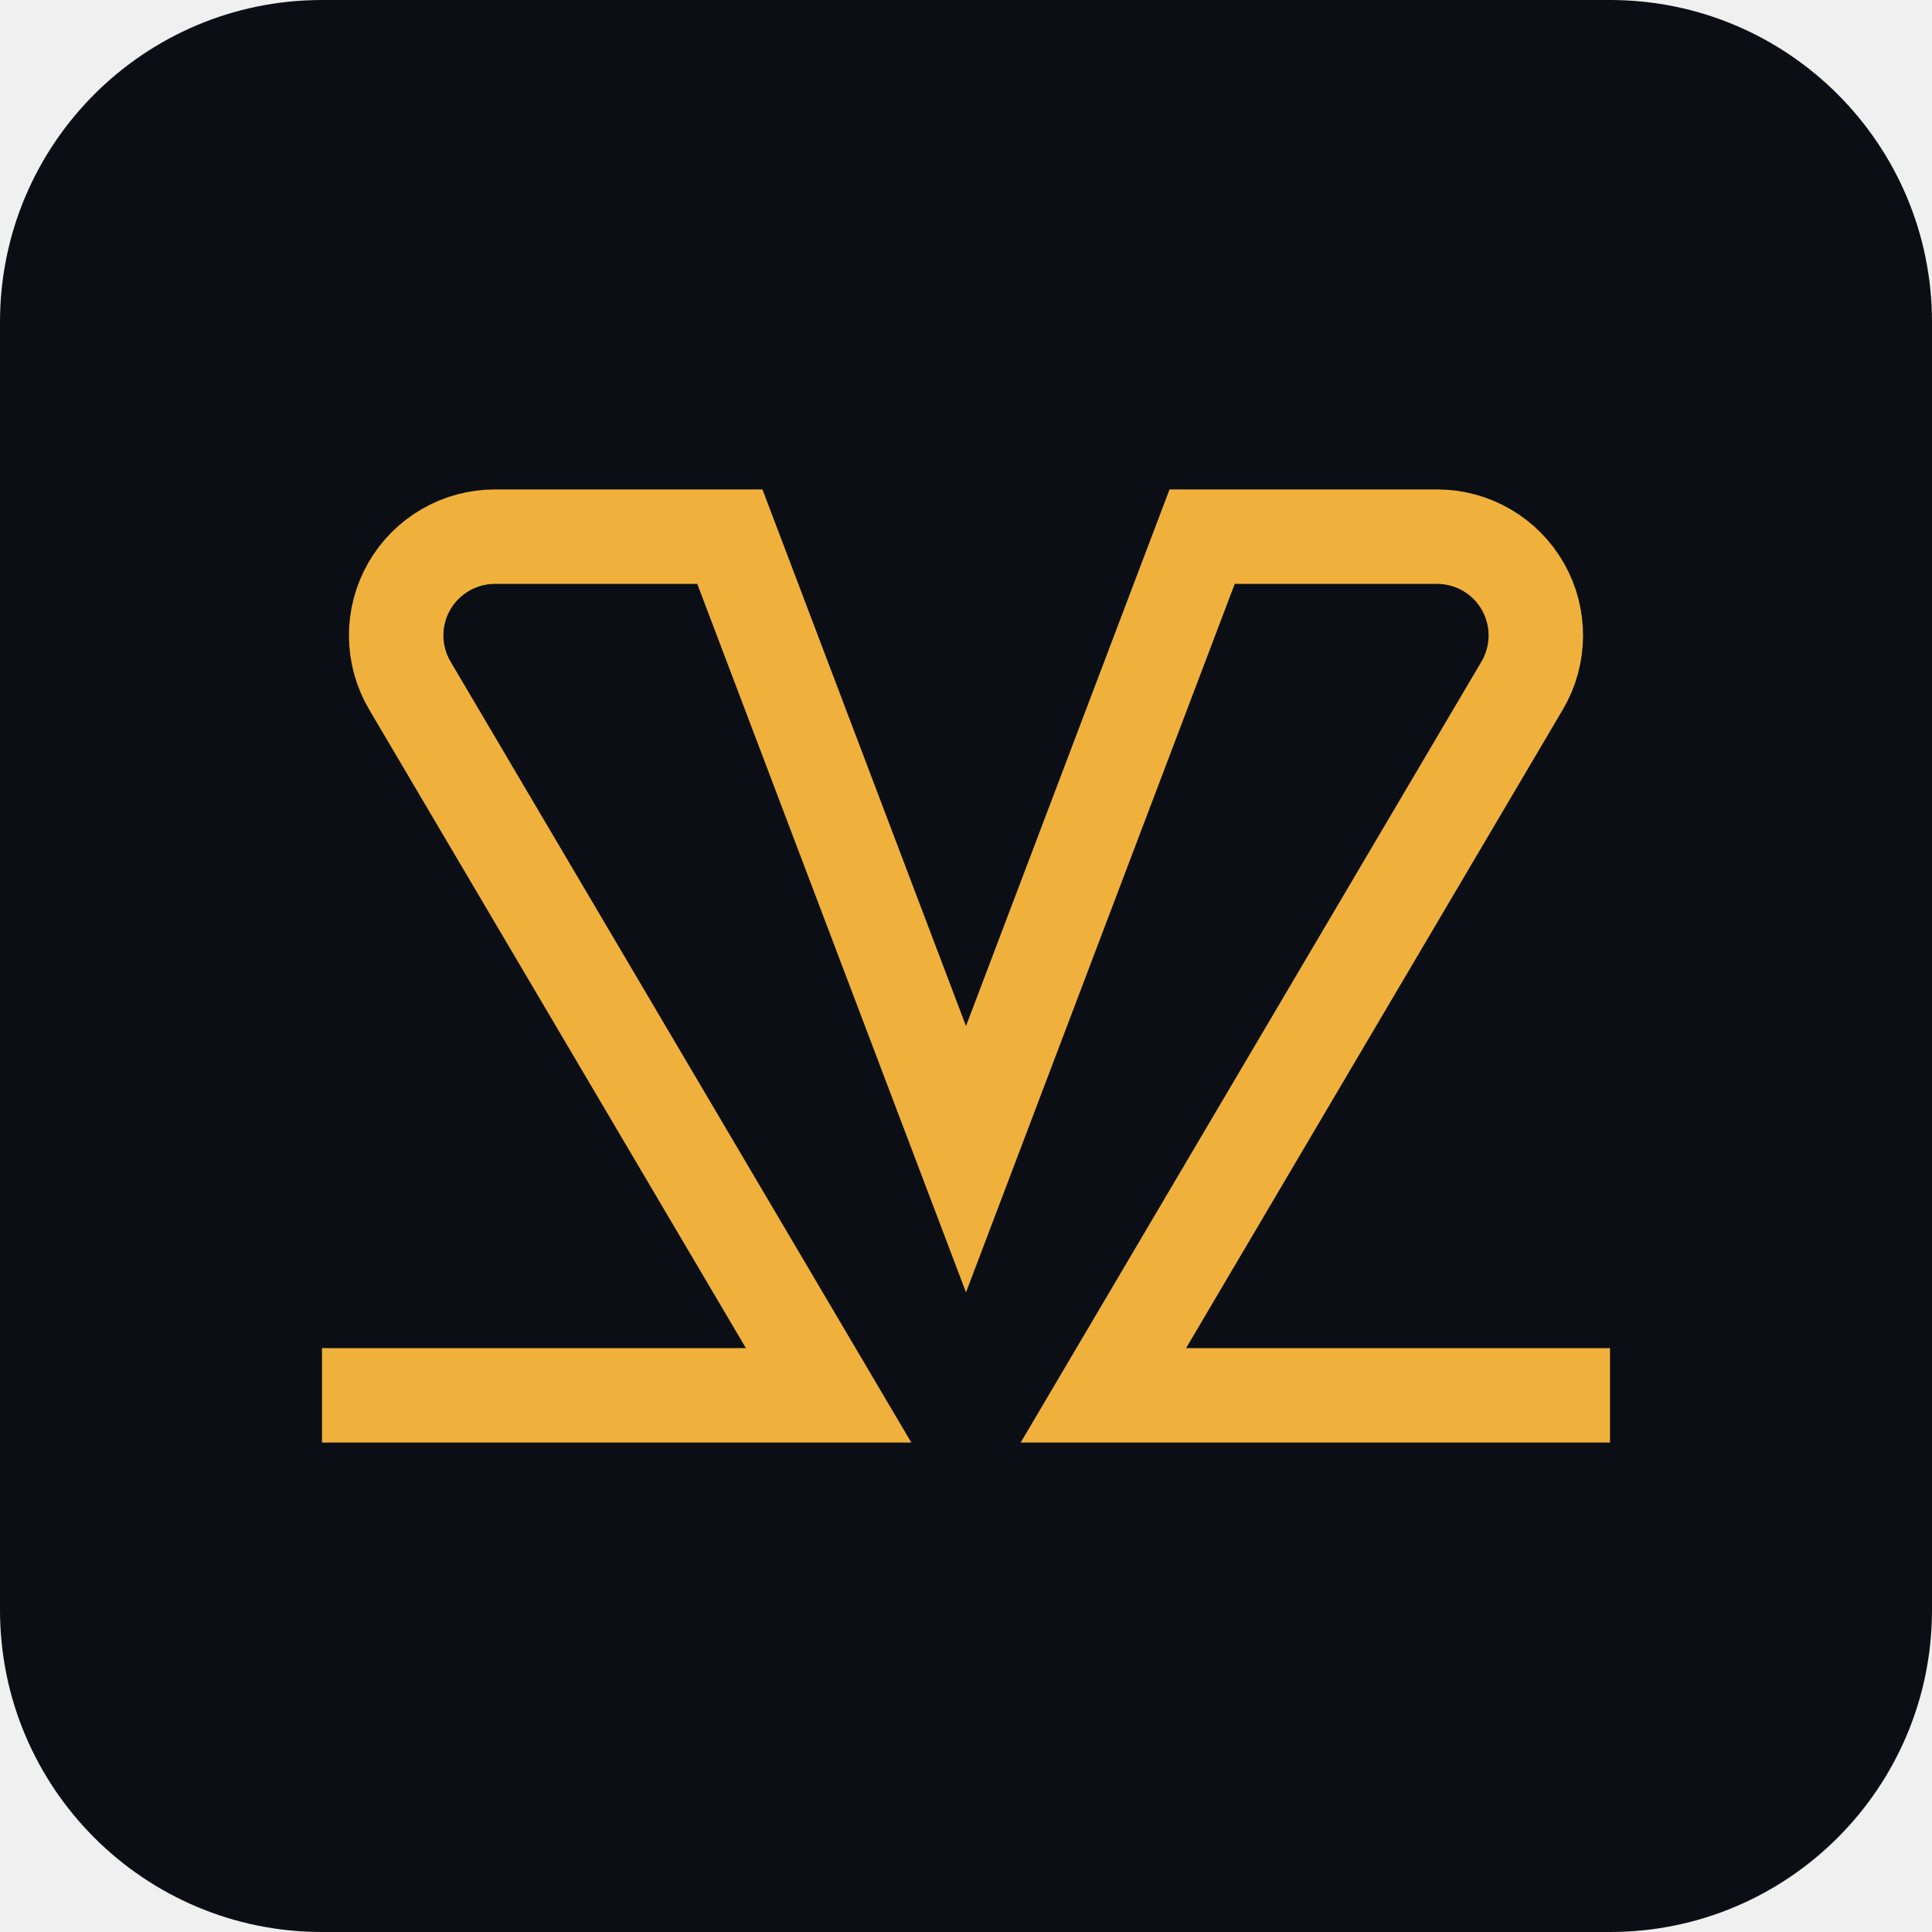
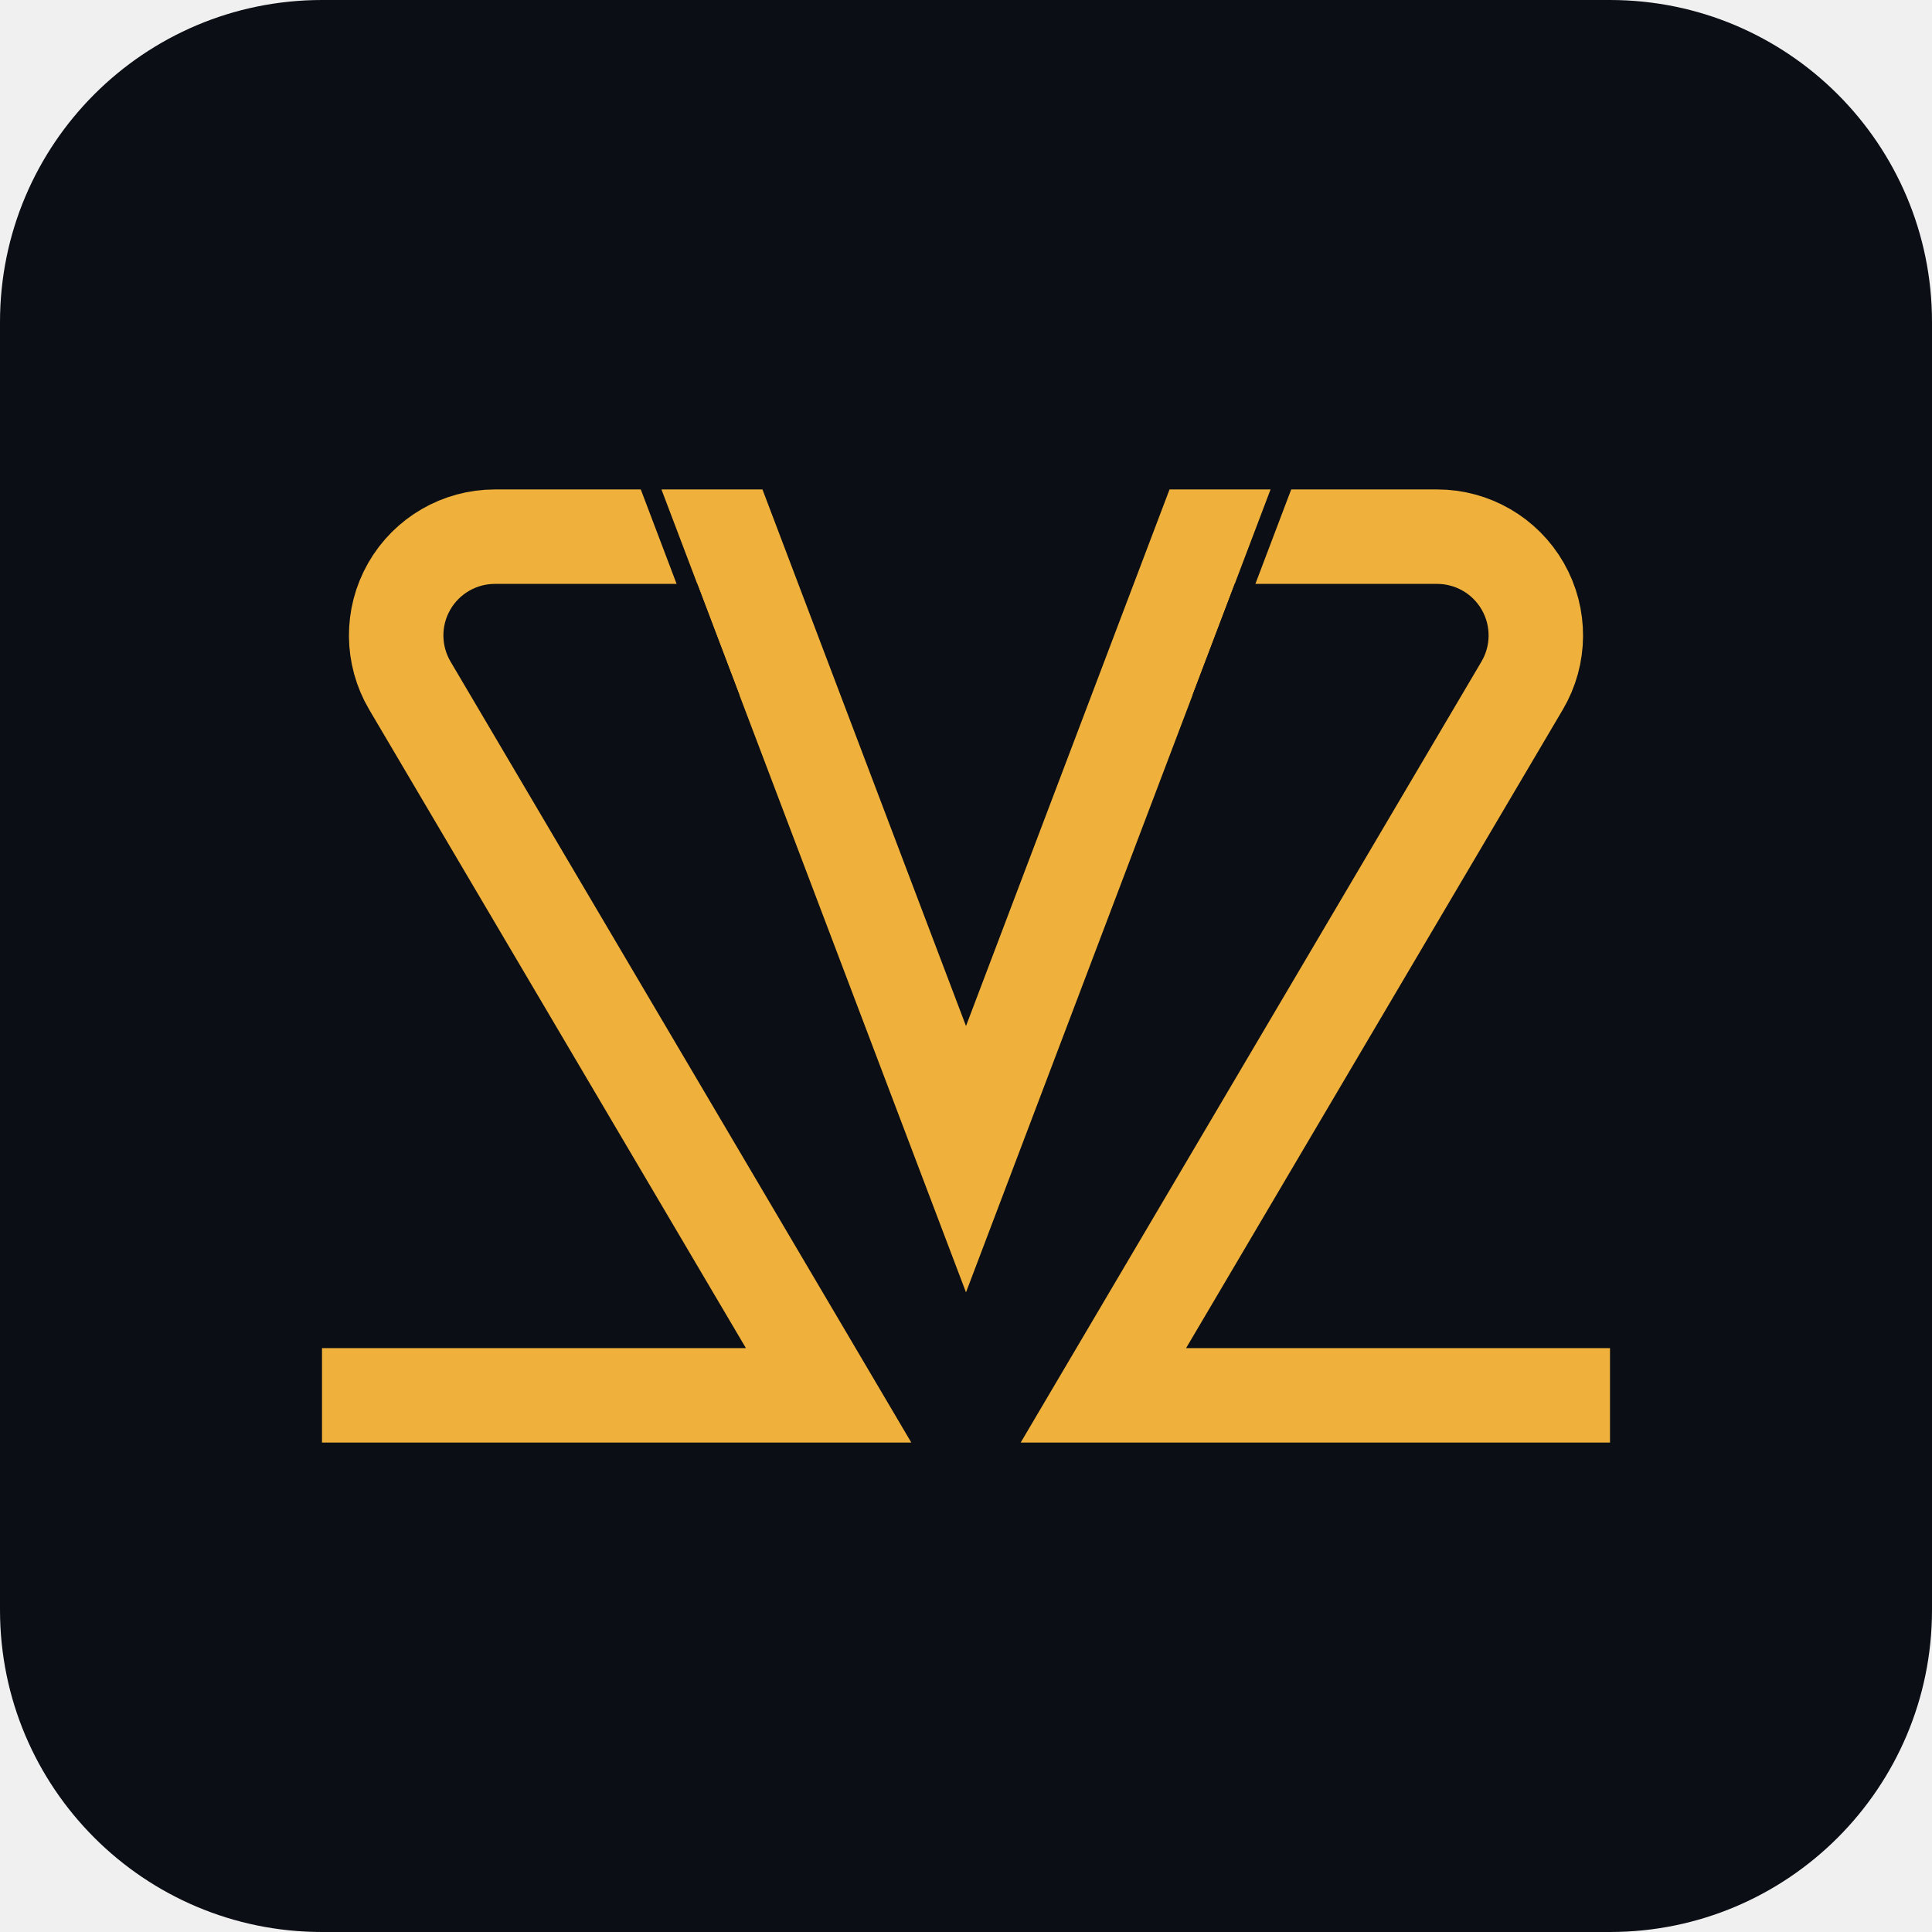
<svg xmlns="http://www.w3.org/2000/svg" viewBox="-450.0 -250.0 900.0 900.0" width="1024" height="1024">
  <rect x="-450.0" y="-250.0" width="900.0" height="900.0" rx="150" fill="#0B0F15" />
-   <path d="M300.00,400.00 L64.00,400.00 L259.07,69.37 A46,46 0 0 0 219.45,0.00 L110.00,0.00 L0.00,290.00 L-110.00,0.00 L-219.45,0.00 A46,46 0 0 0 -259.07,69.37 L-64.00,400.00 L-300.00,400.00" fill="none" stroke="#F0B13C" stroke-width="44" stroke-linejoin="miter" stroke-miterlimit="12" stroke-linecap="butt" />
+   <mask id="szvcut-soft" maskUnits="userSpaceOnUse" x="-500" y="-200" width="1000" height="800">
+     <rect x="-500" y="-200" width="1000" height="800" fill="#fff" />
+     <line x1="153.50" y1="-39.97" x2="109.81" y2="75.22" stroke="#000" stroke-width="9" />
+     <line x1="-153.50" y1="-39.97" x2="-109.81" y2="75.22" stroke="#000" stroke-width="9" />
+   </mask>
+   <path d="M300.00,400.00 L64.00,400.00 L259.07,69.37 A46,46 0 0 0 219.45,0.00 L110.00,0.00 L0.00,290.00 L-110.00,0.00 L-219.45,0.00 A46,46 0 0 0 -259.07,69.37 L-64.00,400.00 L-300.00,400.00" fill="none" stroke="#F0B13C" stroke-width="44" stroke-linejoin="miter" stroke-miterlimit="12" stroke-linecap="butt" mask="url(#szvcut-soft)" />
</svg>
